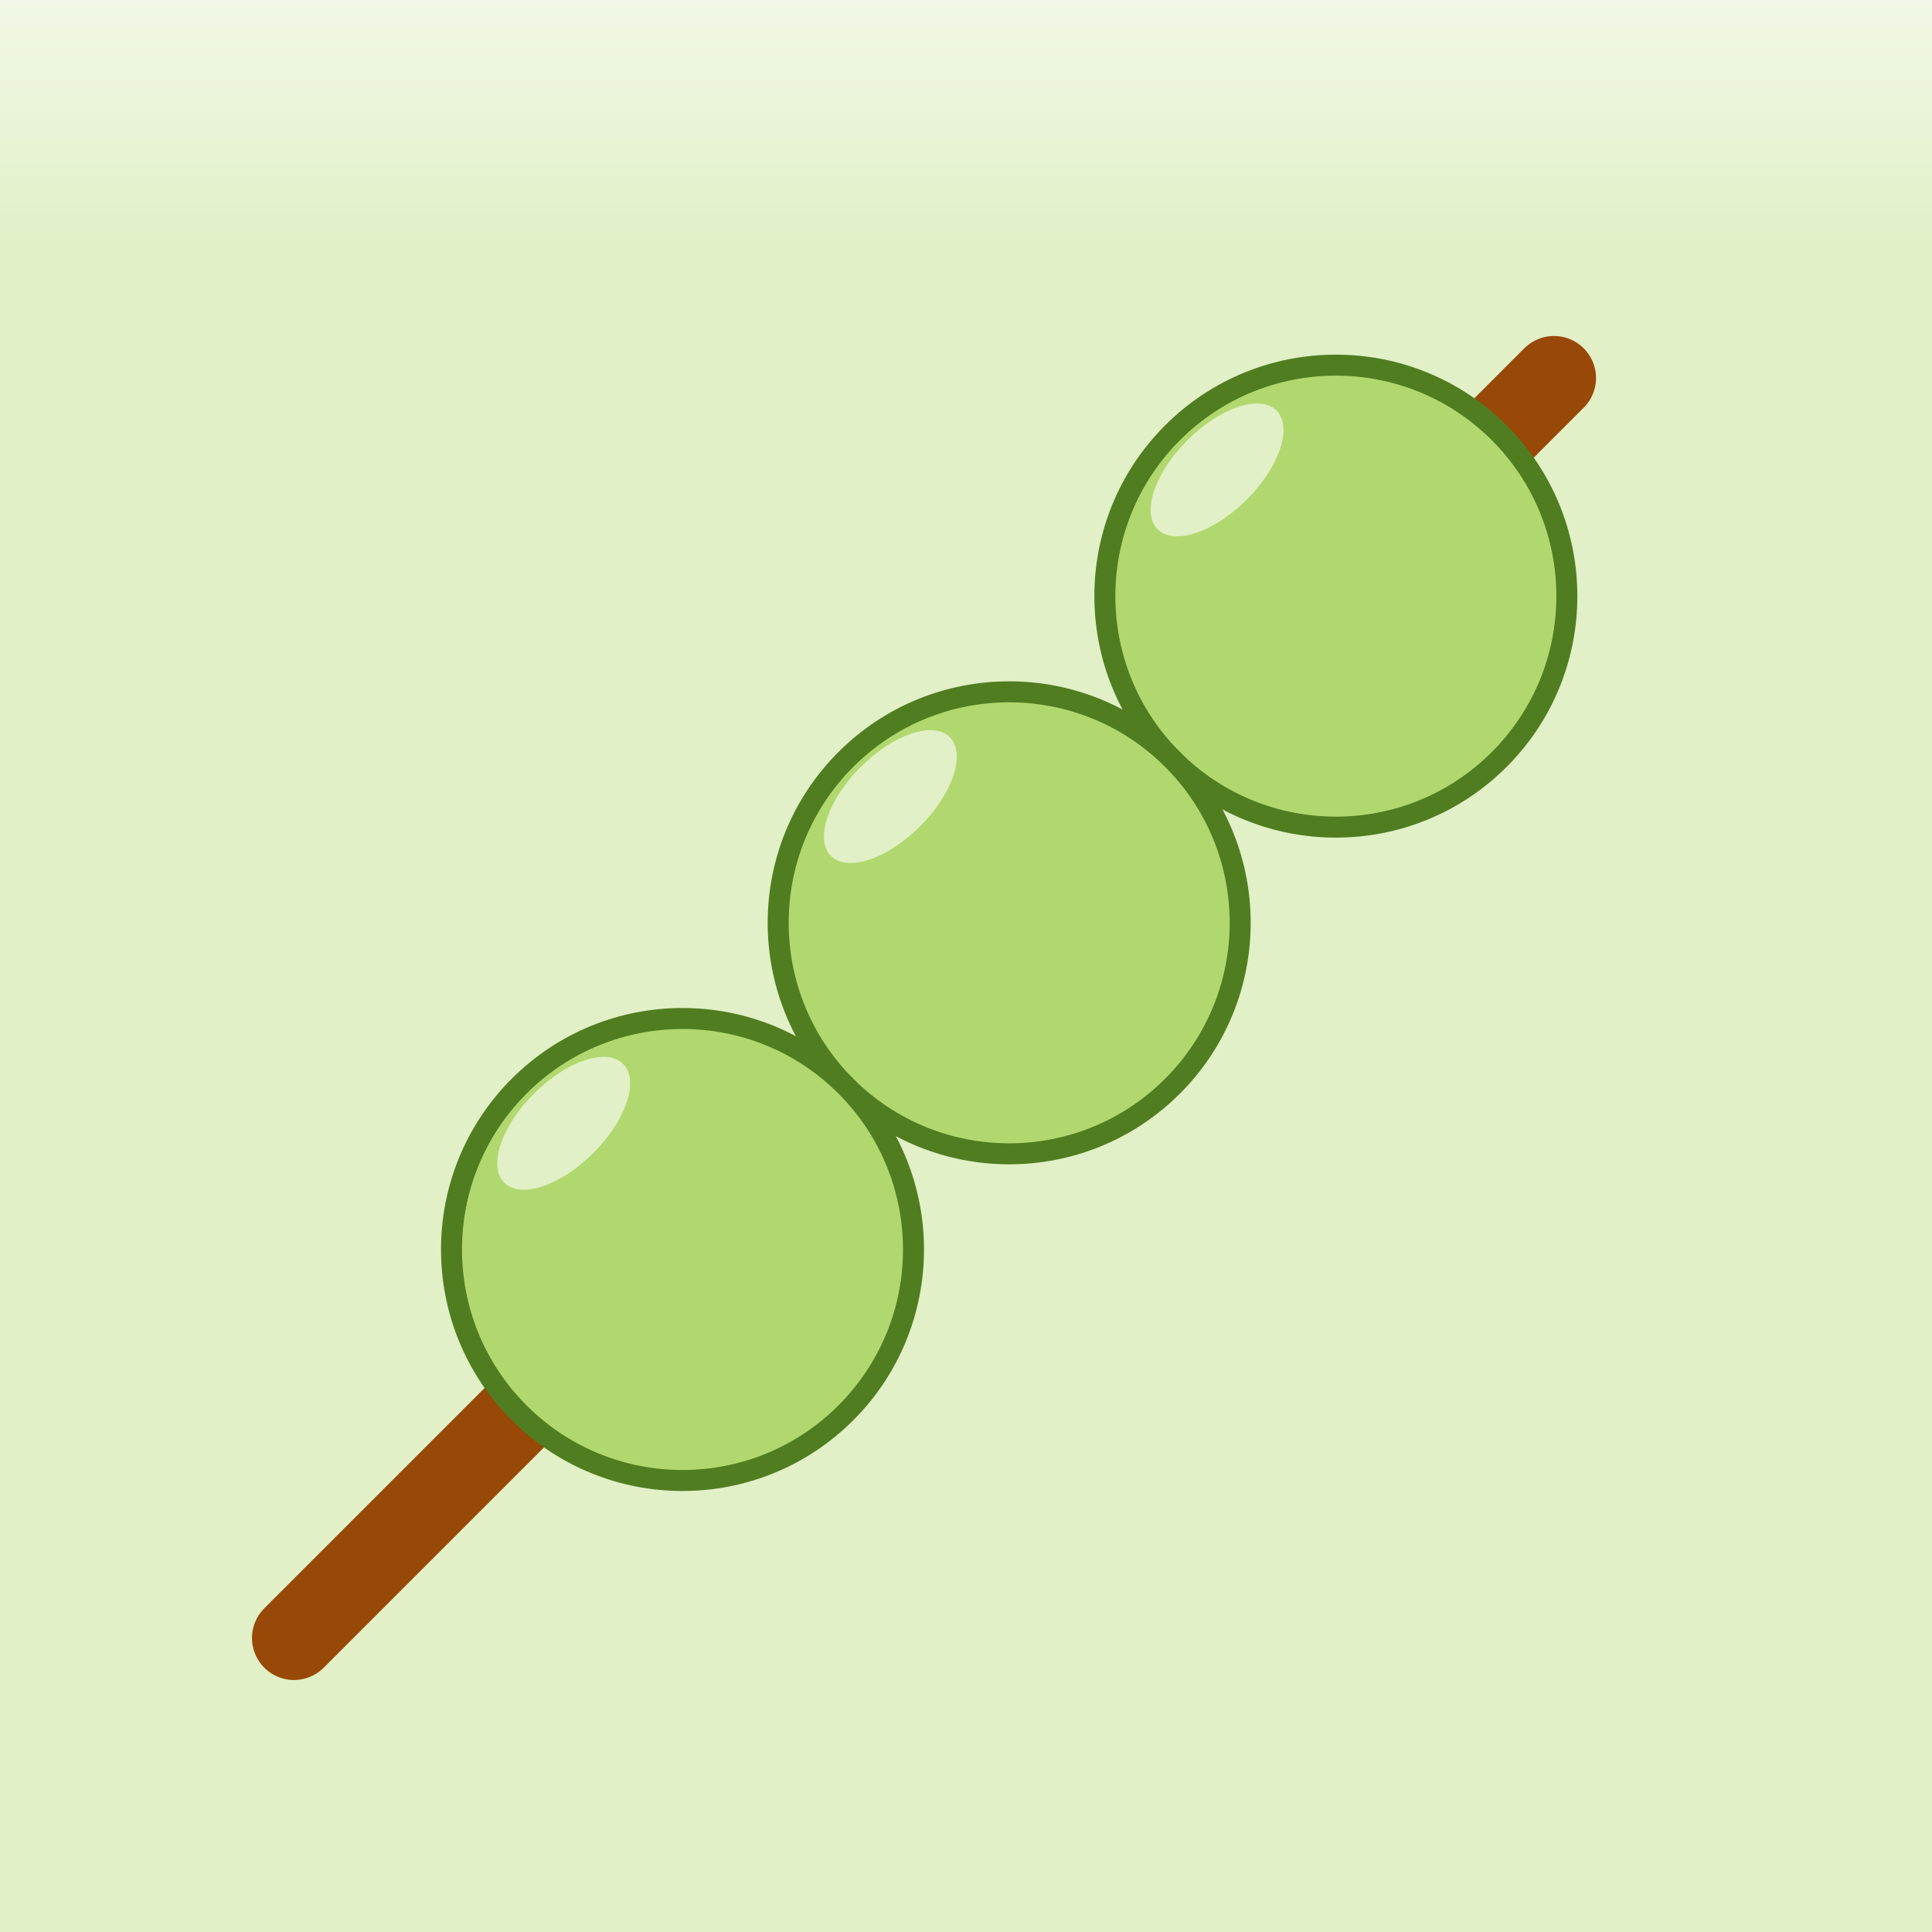
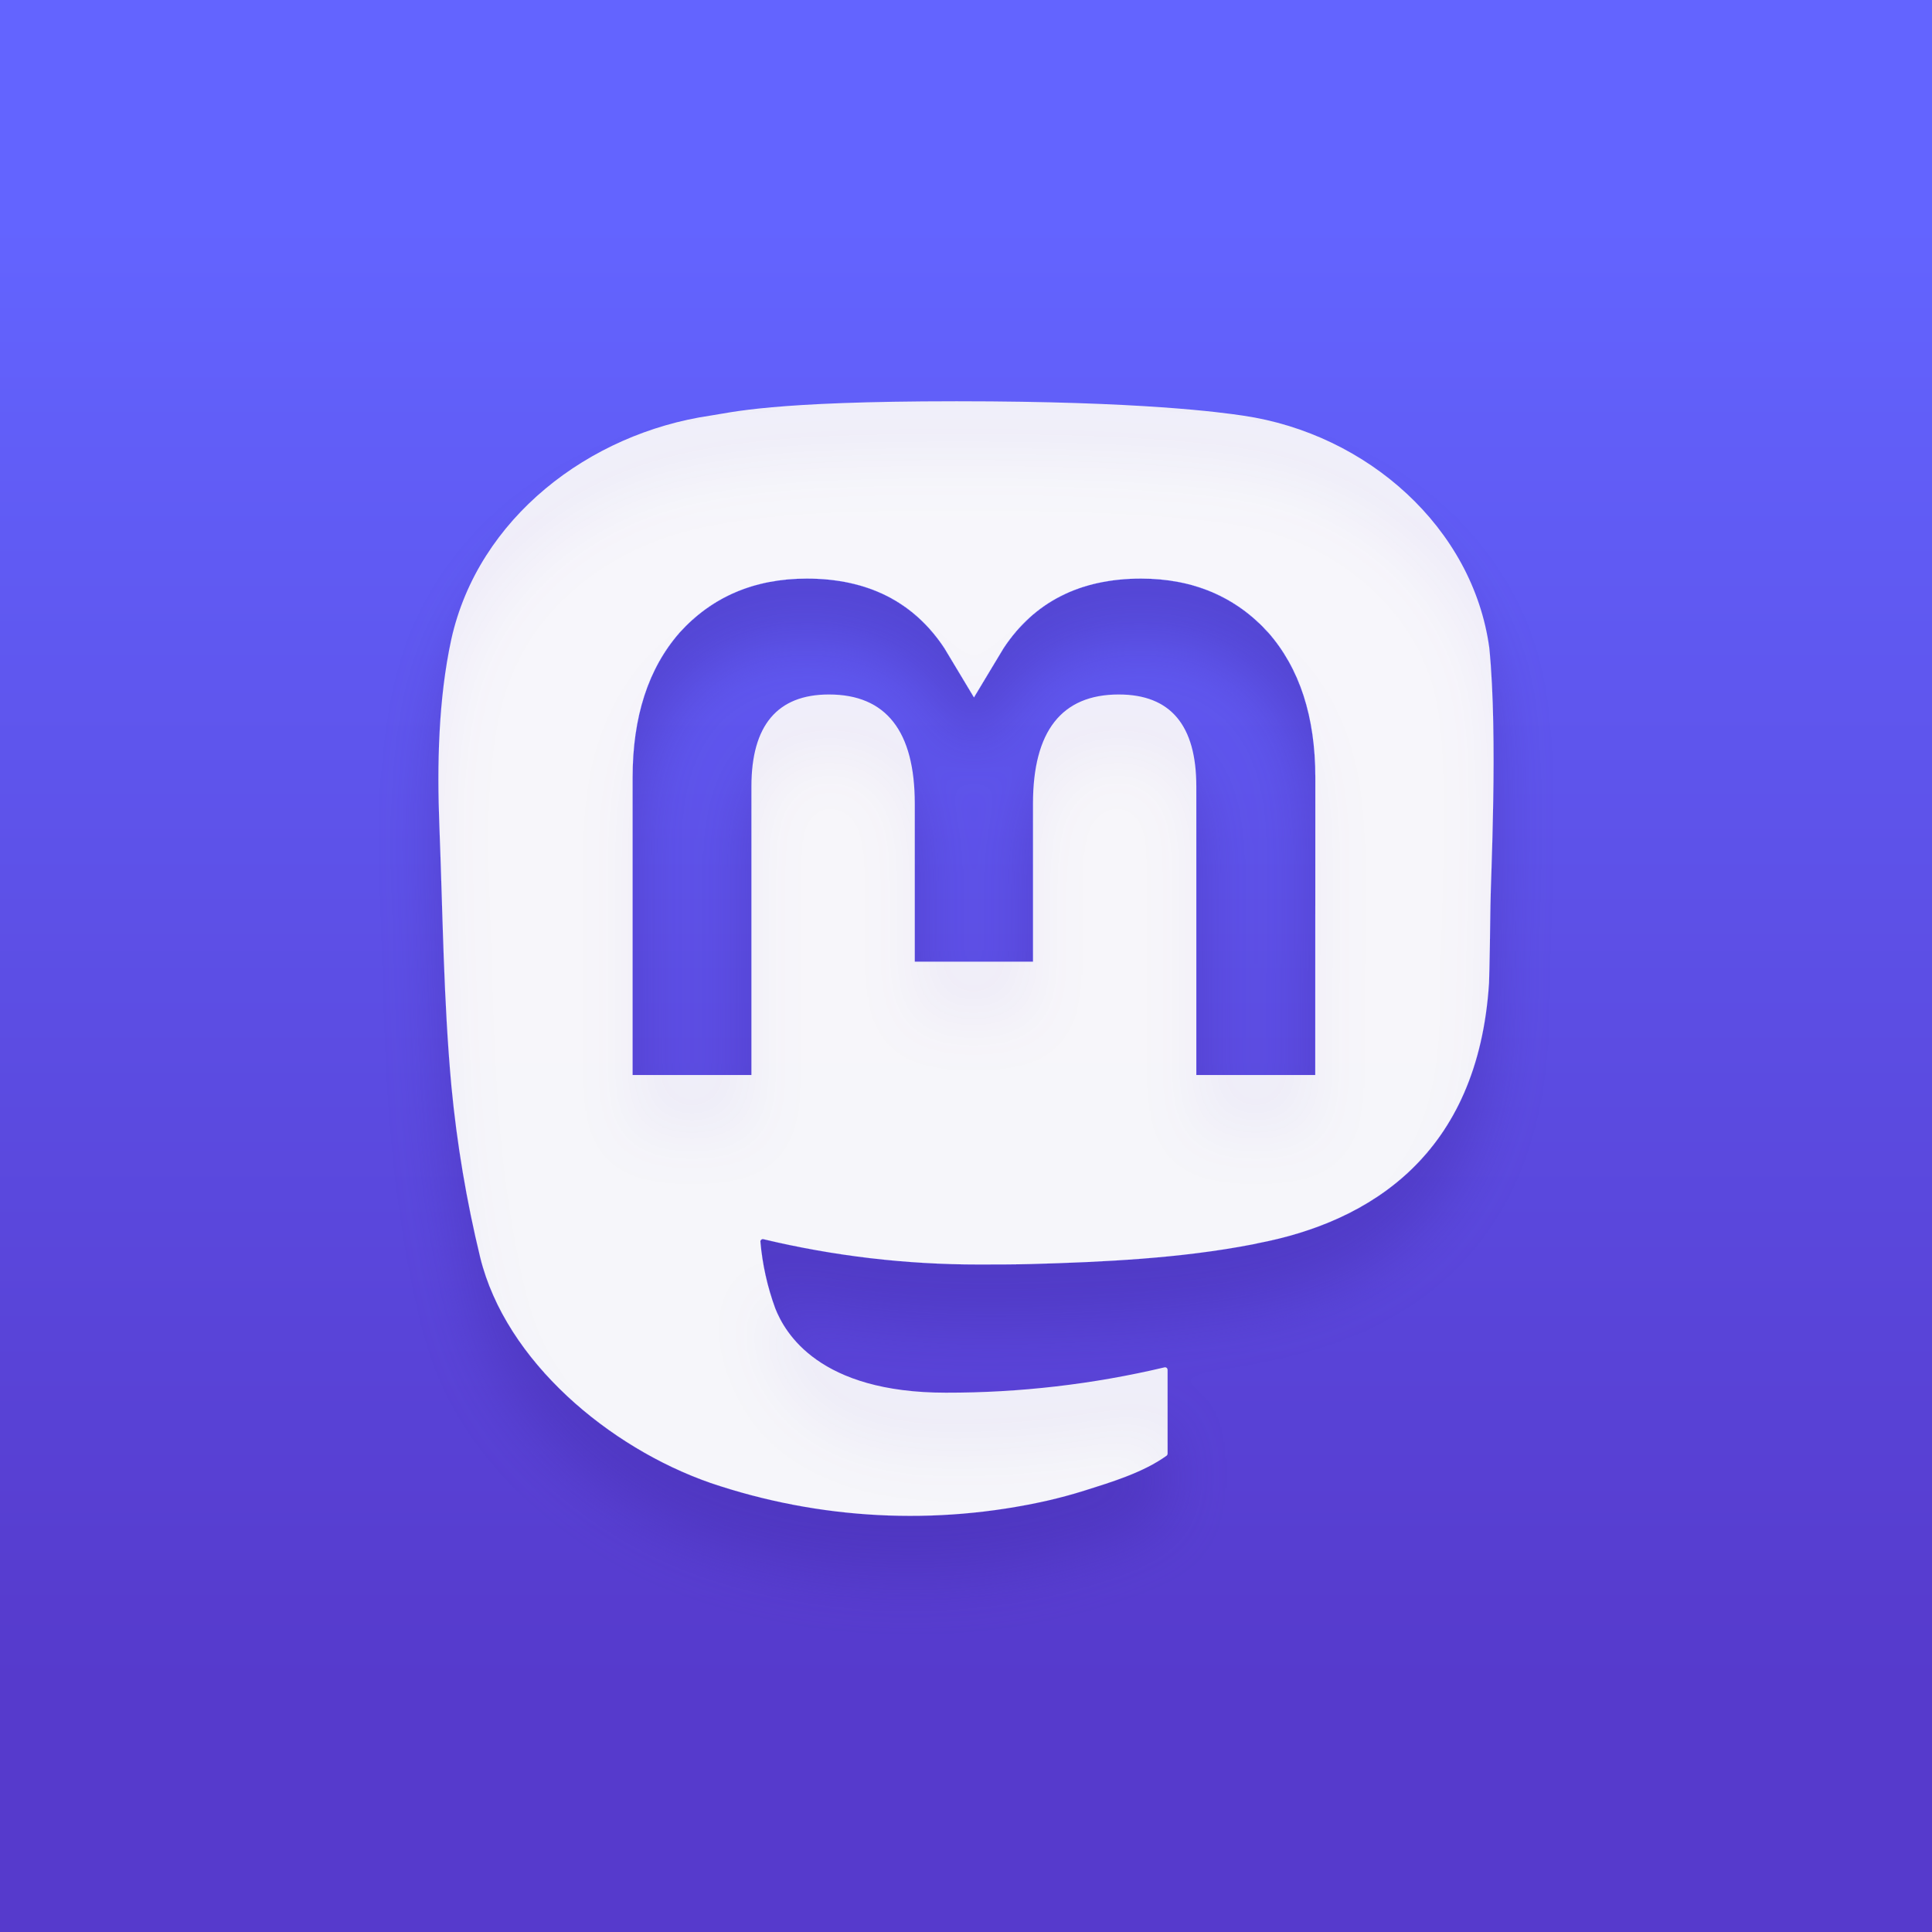
- <svg xmlns="http://www.w3.org/2000/svg" xmlns:xlink="http://www.w3.org/1999/xlink" id="svg2986" version="1.1" width="736" height="736">
-   <defs id="defs2990">
-     <linearGradient id="linearGradient3180">
-       <stop style="stop-color:#e1f0c6;stop-opacity:1;" offset="0" id="stop3176" />
-       <stop style="stop-color:#f1f8e7;stop-opacity:1" offset="1" id="stop3178" />
+ <svg xmlns="http://www.w3.org/2000/svg" width="130" height="130" viewBox="0 0 121 130" fill="none">
+   <rect width="130" height="130" fill="url(#paint0_linear_2_2)" x="-4.5" />
+   <g filter="url(#filter0_di_2_2)">
+     <path d="M95.713 43.604C94.62 35.546 87.535 29.195 79.137 27.965C77.72 27.757 72.351 27 59.915 27H59.822C47.382 27 44.714 27.757 43.297 27.965C35.132 29.161 27.676 34.867 25.867 43.021C24.997 47.037 24.904 51.489 25.065 55.573C25.296 61.429 25.34 67.275 25.877 73.108C26.248 76.982 26.895 80.825 27.813 84.609C29.533 91.597 36.494 97.412 43.314 99.785C50.615 102.259 58.468 102.67 65.992 100.971C66.82 100.78 67.638 100.559 68.448 100.306C70.274 99.73 72.416 99.086 73.992 97.954C74.013 97.938 74.031 97.918 74.043 97.894C74.056 97.871 74.063 97.844 74.064 97.818V92.166C74.063 92.141 74.057 92.117 74.046 92.094C74.035 92.072 74.019 92.052 73.999 92.037C73.979 92.022 73.956 92.011 73.932 92.006C73.907 92 73.882 92 73.857 92.006C69.037 93.147 64.097 93.719 59.141 93.71C50.612 93.71 48.318 89.698 47.661 88.028C47.133 86.584 46.798 85.078 46.664 83.549C46.662 83.523 46.667 83.497 46.678 83.474C46.688 83.45 46.704 83.43 46.724 83.413C46.744 83.397 46.768 83.386 46.793 83.38C46.819 83.375 46.845 83.375 46.87 83.382C51.61 84.515 56.469 85.087 61.346 85.086C62.518 85.086 63.688 85.086 64.86 85.055C69.765 84.919 74.934 84.67 79.759 83.736C79.879 83.712 80 83.692 80.103 83.661C87.714 82.212 94.957 77.665 95.693 66.15C95.72 65.697 95.789 61.402 95.789 60.931C95.793 59.333 96.308 49.59 95.713 43.604ZM84 72.337H75.997V52.907C75.997 48.816 74.277 46.73 70.779 46.73C66.934 46.73 65.008 49.198 65.008 54.073V64.708H57.053V54.073C57.053 49.198 55.124 46.73 51.279 46.73C47.802 46.73 46.065 48.816 46.062 52.907V72.337H38.066V52.317C38.066 48.227 39.119 44.977 41.226 42.568C43.4 40.165 46.251 38.931 49.79 38.931C53.886 38.931 56.981 40.492 59.045 43.611L61.036 46.925L63.031 43.611C65.094 40.492 68.19 38.931 72.279 38.931C75.814 38.931 78.665 40.165 80.846 42.568C82.953 44.975 84.007 48.224 84.007 52.317L84 72.337Z" fill="#FBFBFB" fill-opacity="0.97" />
+   </g>
+   <defs>
+     <filter id="filter0_di_2_2" x="21" y="27" width="79" height="83" filterUnits="userSpaceOnUse" color-interpolation-filters="sRGB">
+       <feFlood flood-opacity="0" result="BackgroundImageFix" />
+       <feColorMatrix in="SourceAlpha" type="matrix" values="0 0 0 0 0 0 0 0 0 0 0 0 0 0 0 0 0 0 127 0" result="hardAlpha" />
+       <feOffset dy="4" />
+       <feGaussianBlur stdDeviation="2" />
+       <feComposite in2="hardAlpha" operator="out" />
+       <feColorMatrix type="matrix" values="0 0 0 0 0.261 0 0 0 0 0.166 0 0 0 0 0.663 0 0 0 0.4 0" />
+       <feBlend mode="normal" in2="BackgroundImageFix" result="effect1_dropShadow_2_2" />
+       <feBlend mode="normal" in="SourceGraphic" in2="effect1_dropShadow_2_2" result="shape" />
+       <feColorMatrix in="SourceAlpha" type="matrix" values="0 0 0 0 0 0 0 0 0 0 0 0 0 0 0 0 0 0 127 0" result="hardAlpha" />
+       <feOffset dy="4" />
+       <feGaussianBlur stdDeviation="2" />
+       <feComposite in2="hardAlpha" operator="arithmetic" k2="-1" k3="1" />
+       <feColorMatrix type="matrix" values="0 0 0 0 0.337 0 0 0 0 0.227 0 0 0 0 0.8 0 0 0 0.05 0" />
+       <feBlend mode="normal" in2="shape" result="effect2_innerShadow_2_2" />
+     </filter>
+     <linearGradient id="paint0_linear_2_2" x1="61" y1="130" x2="61" y2="-91.5" gradientUnits="userSpaceOnUse">
+       <stop offset="0.076" stop-color="#563ACC" />
+       <stop offset="0.52" stop-color="#6364FF" />
    </linearGradient>
-     <linearGradient xlink:href="#linearGradient3180" id="linearGradient3182" x1="288" y1="-32" x2="288" y2="-128" gradientUnits="userSpaceOnUse" />
  </defs>
-   <g id="layer2" style="display:inline" transform="translate(96,128)">
-     <rect style="fill:url(#linearGradient3182);fill-opacity:1;fill-rule:evenodd" id="rect54" width="736" height="736" x="-96" y="-128" />
-     <path style="fill:#b1d86e;fill-opacity:1;stroke:#984807;stroke-width:32;stroke-linecap:round;stroke-linejoin:miter;stroke-miterlimit:4;stroke-dasharray:none;stroke-opacity:1" d="M 16,496 496,16" id="path4472-1" />
-     <g id="g4461" transform="rotate(-45,229.0538,190.9462)" style="display:inline">
-       <g id="g4449">
-         <circle style="color:#000000;display:inline;overflow:visible;visibility:visible;fill:#b1d86e;fill-opacity:1;fill-rule:nonzero;stroke:#517d21;stroke-width:7.273;stroke-linecap:round;stroke-linejoin:miter;stroke-miterlimit:4;stroke-dasharray:none;stroke-dashoffset:0;stroke-opacity:1;marker:none;enable-background:accumulate" id="path3785" transform="matrix(1.1,0,0,1.1,89.6,27.2)" cx="304" cy="208" r="80" />
-         <ellipse style="color:#000000;display:inline;overflow:visible;visibility:visible;fill:#e1f0c6;fill-opacity:1;fill-rule:nonzero;stroke:none;stroke-width:12;marker:none;enable-background:accumulate" id="path4297" transform="translate(106,-178)" cx="320" cy="368" rx="32" ry="16" />
-       </g>
-       <g id="g4453">
-         <circle style="color:#000000;display:inline;overflow:visible;visibility:visible;fill:#b1d86e;fill-opacity:1;fill-rule:nonzero;stroke:#517d21;stroke-width:7.273;stroke-linecap:round;stroke-linejoin:miter;stroke-miterlimit:4;stroke-dasharray:none;stroke-dashoffset:0;stroke-opacity:1;marker:none;enable-background:accumulate" id="path3785-7" transform="matrix(1.1,0,0,1.1,-86.4,27.2)" cx="304" cy="208" r="80" />
-         <ellipse style="color:#000000;display:inline;overflow:visible;visibility:visible;fill:#e1f0c6;fill-opacity:1;fill-rule:nonzero;stroke:none;stroke-width:12;marker:none;enable-background:accumulate" id="path4297-5" transform="translate(-70,-178)" cx="320" cy="368" rx="32" ry="16" />
-       </g>
-       <g id="g4457">
-         <circle style="color:#000000;display:inline;overflow:visible;visibility:visible;fill:#b1d86e;fill-opacity:1;fill-rule:nonzero;stroke:#517d21;stroke-width:7.273;stroke-linecap:round;stroke-linejoin:miter;stroke-miterlimit:4;stroke-dasharray:none;stroke-dashoffset:0;stroke-opacity:1;marker:none;enable-background:accumulate" id="path3785-4" transform="matrix(1.1,0,0,1.1,-262.4,27.2)" cx="304" cy="208" r="80" />
-         <ellipse style="color:#000000;display:inline;overflow:visible;visibility:visible;fill:#e1f0c6;fill-opacity:1;fill-rule:nonzero;stroke:none;stroke-width:12;marker:none;enable-background:accumulate" id="path4297-0" transform="translate(-246,-178)" cx="320" cy="368" rx="32" ry="16" />
-       </g>
-     </g>
-   </g>
</svg>
